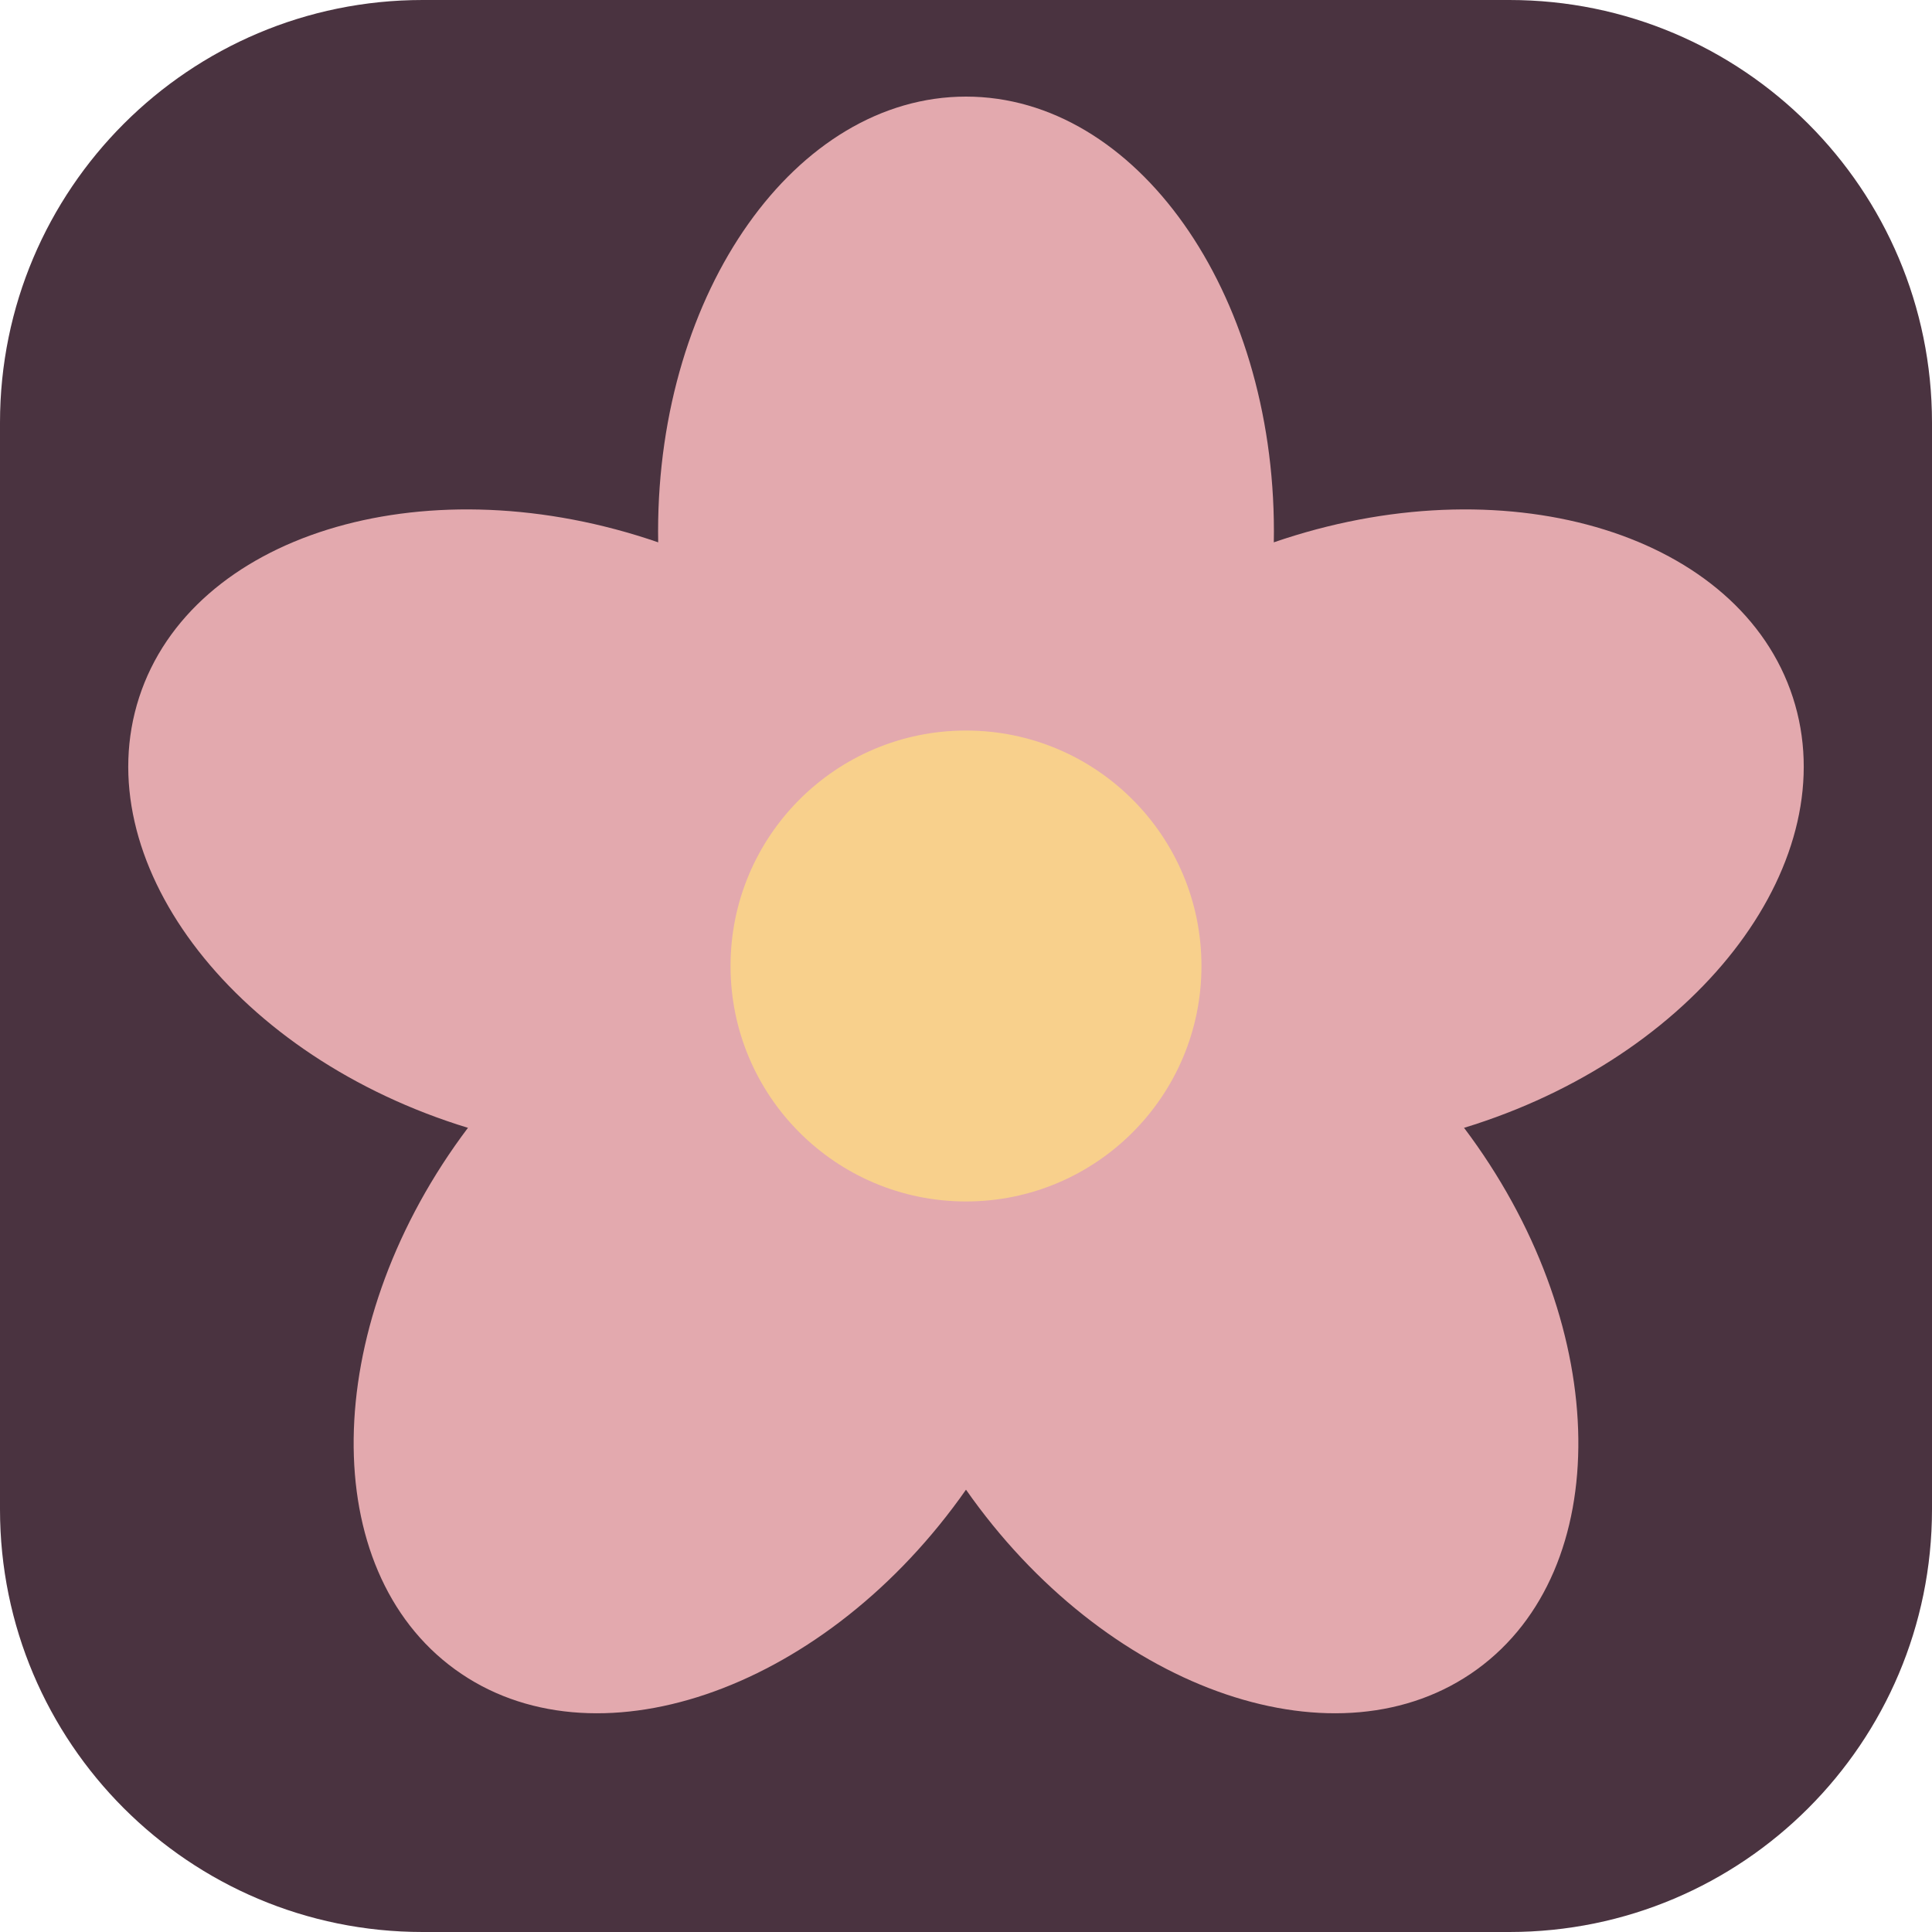
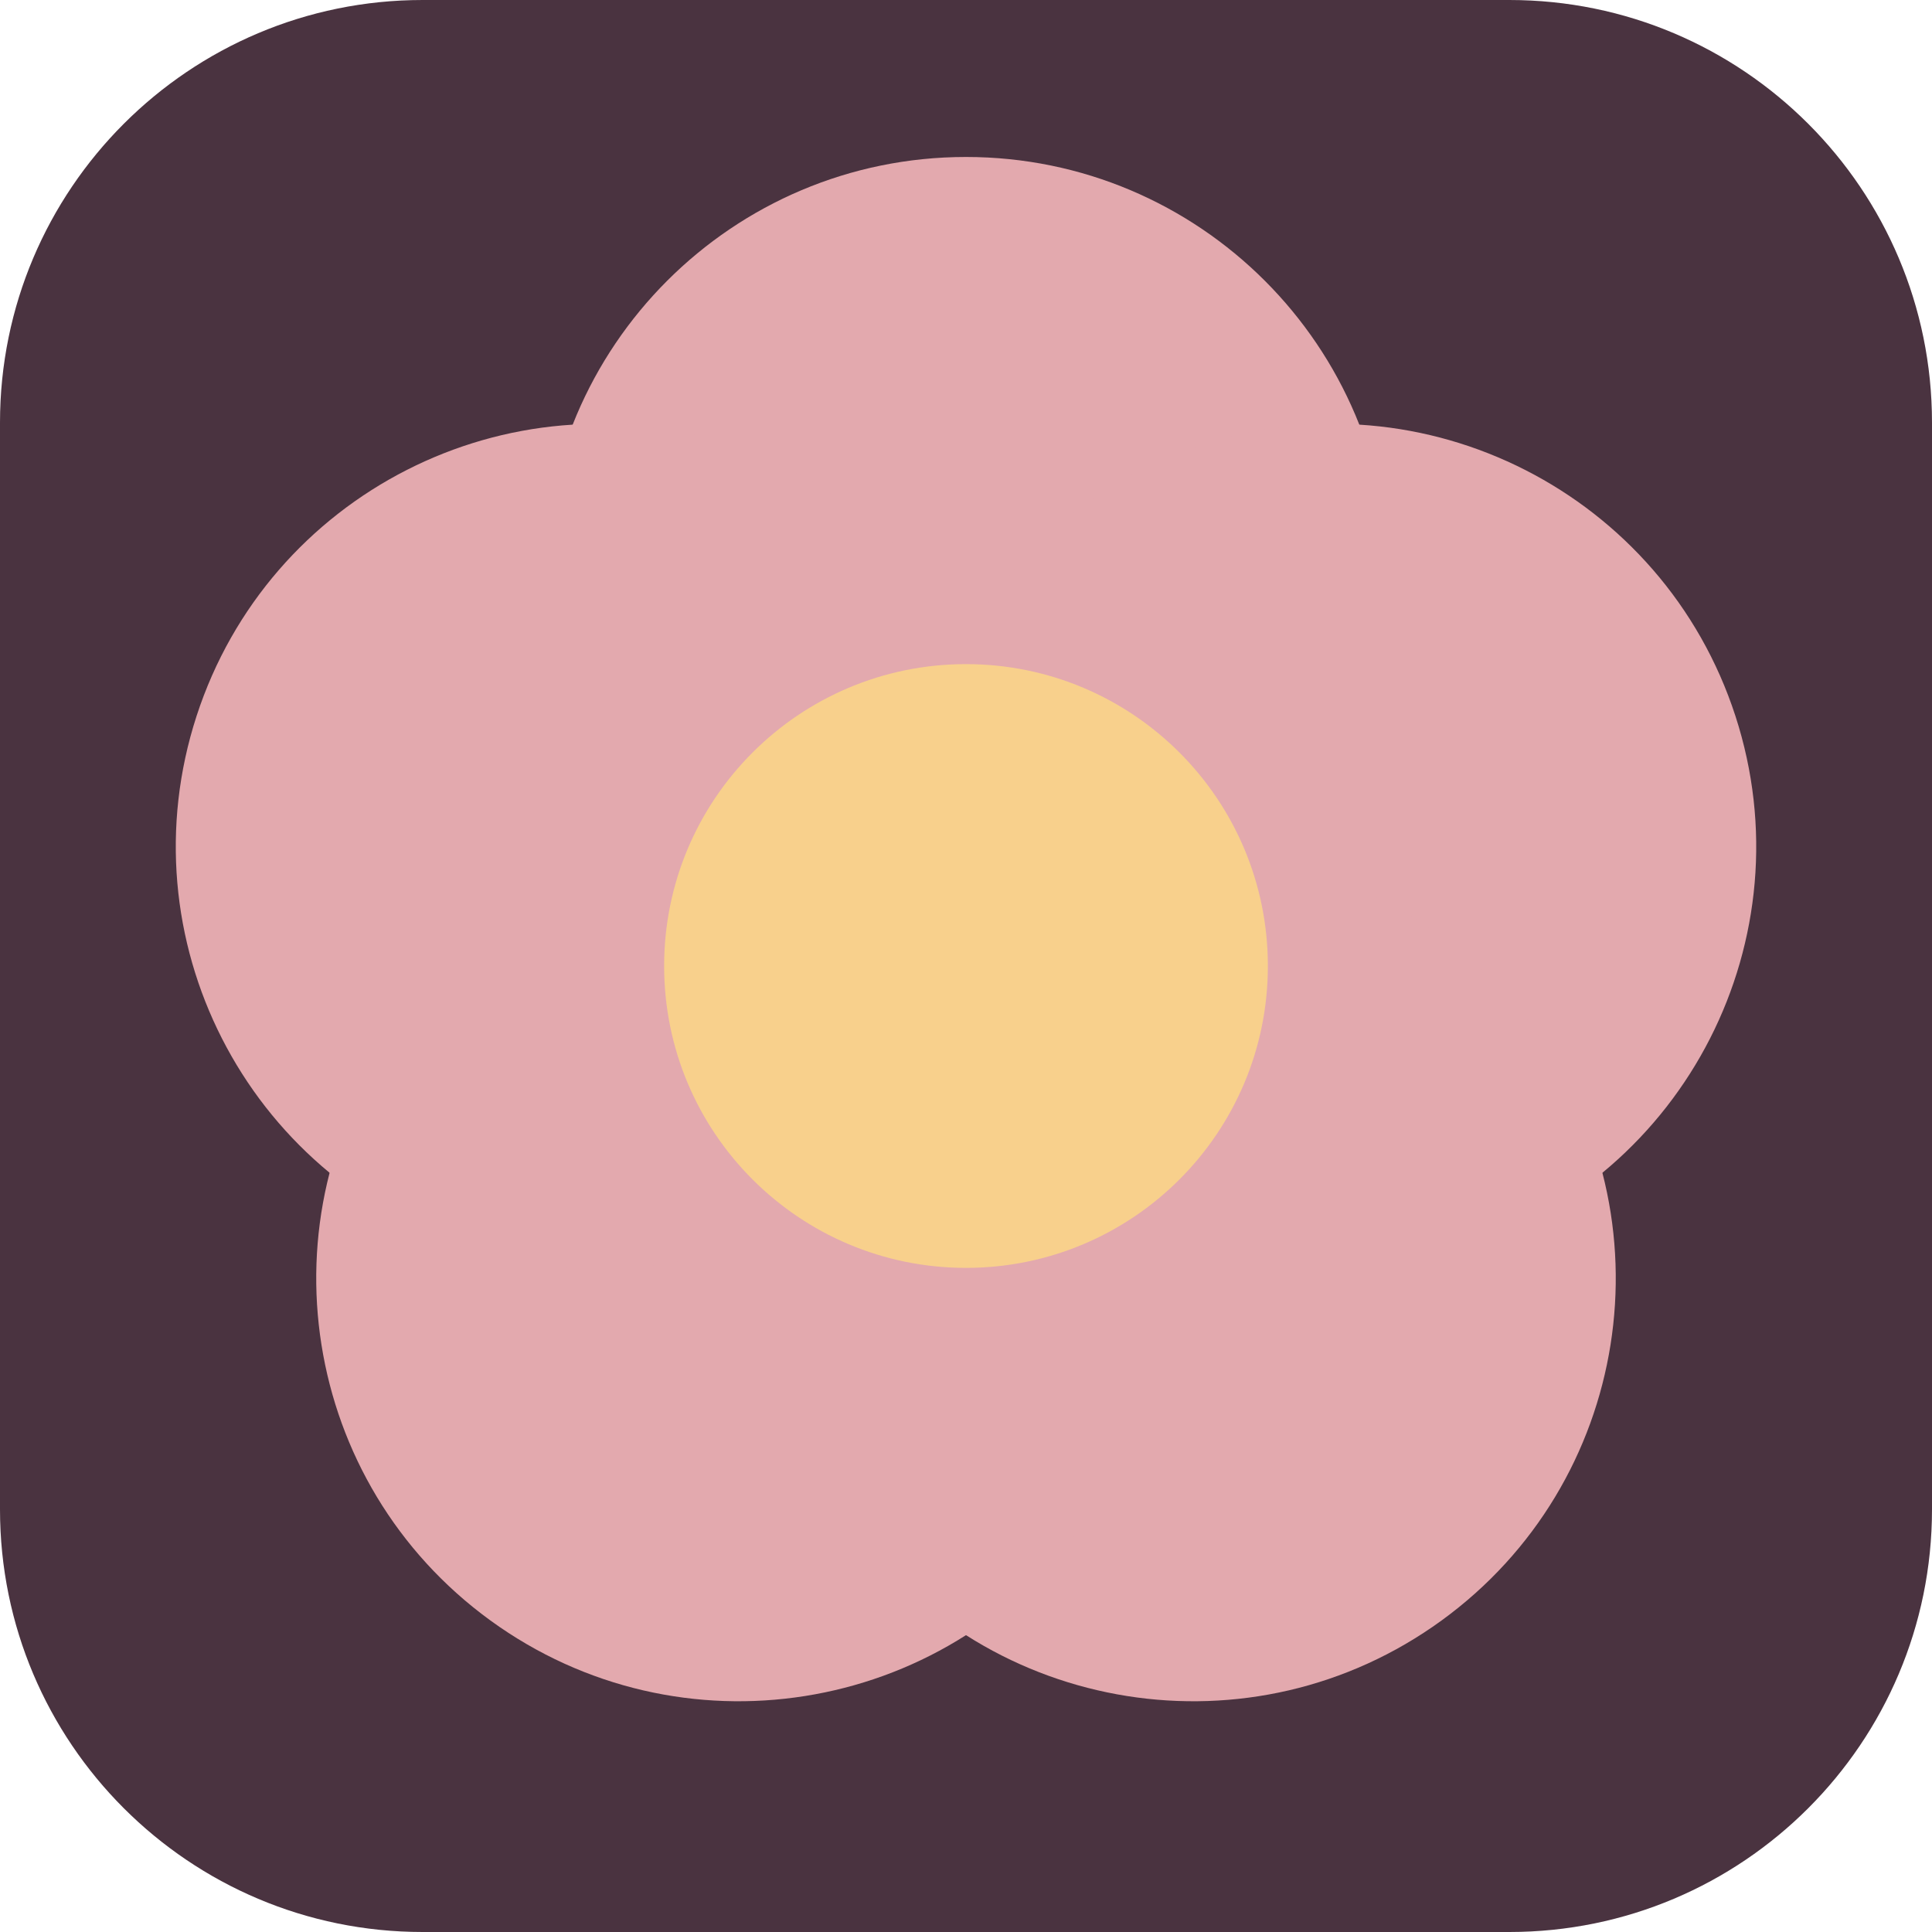
<svg xmlns="http://www.w3.org/2000/svg" viewBox="0 0 64 64">
  <rect width="64" height="64" rx="14" fill="#4a3340" />
  <g transform="translate(32 32)" fill="#e3a9ae">
-     <ellipse cx="0" cy="-14.4" rx="10.2" ry="14.4" transform="rotate(0)" />
-     <ellipse cx="0" cy="-14.4" rx="10.2" ry="14.4" transform="rotate(72)" />
-     <ellipse cx="0" cy="-14.4" rx="10.2" ry="14.4" transform="rotate(144)" />
-     <ellipse cx="0" cy="-14.4" rx="10.2" ry="14.4" transform="rotate(216)" />
-     <ellipse cx="0" cy="-14.4" rx="10.2" ry="14.4" transform="rotate(288)" />
-     <circle r="7.8" fill="#f8d08c" />
+     <circle cx="0" cy="-12.8" r="14" transform="rotate(0)" />
+     <circle cx="0" cy="-12.8" r="14" transform="rotate(72)" />
+     <circle cx="0" cy="-12.8" r="14" transform="rotate(144)" />
+     <circle cx="0" cy="-12.8" r="14" transform="rotate(216)" />
+     <circle cx="0" cy="-12.8" r="14" transform="rotate(288)" />
+     <circle r="10" fill="#f8d08c" />
  </g>
</svg>
